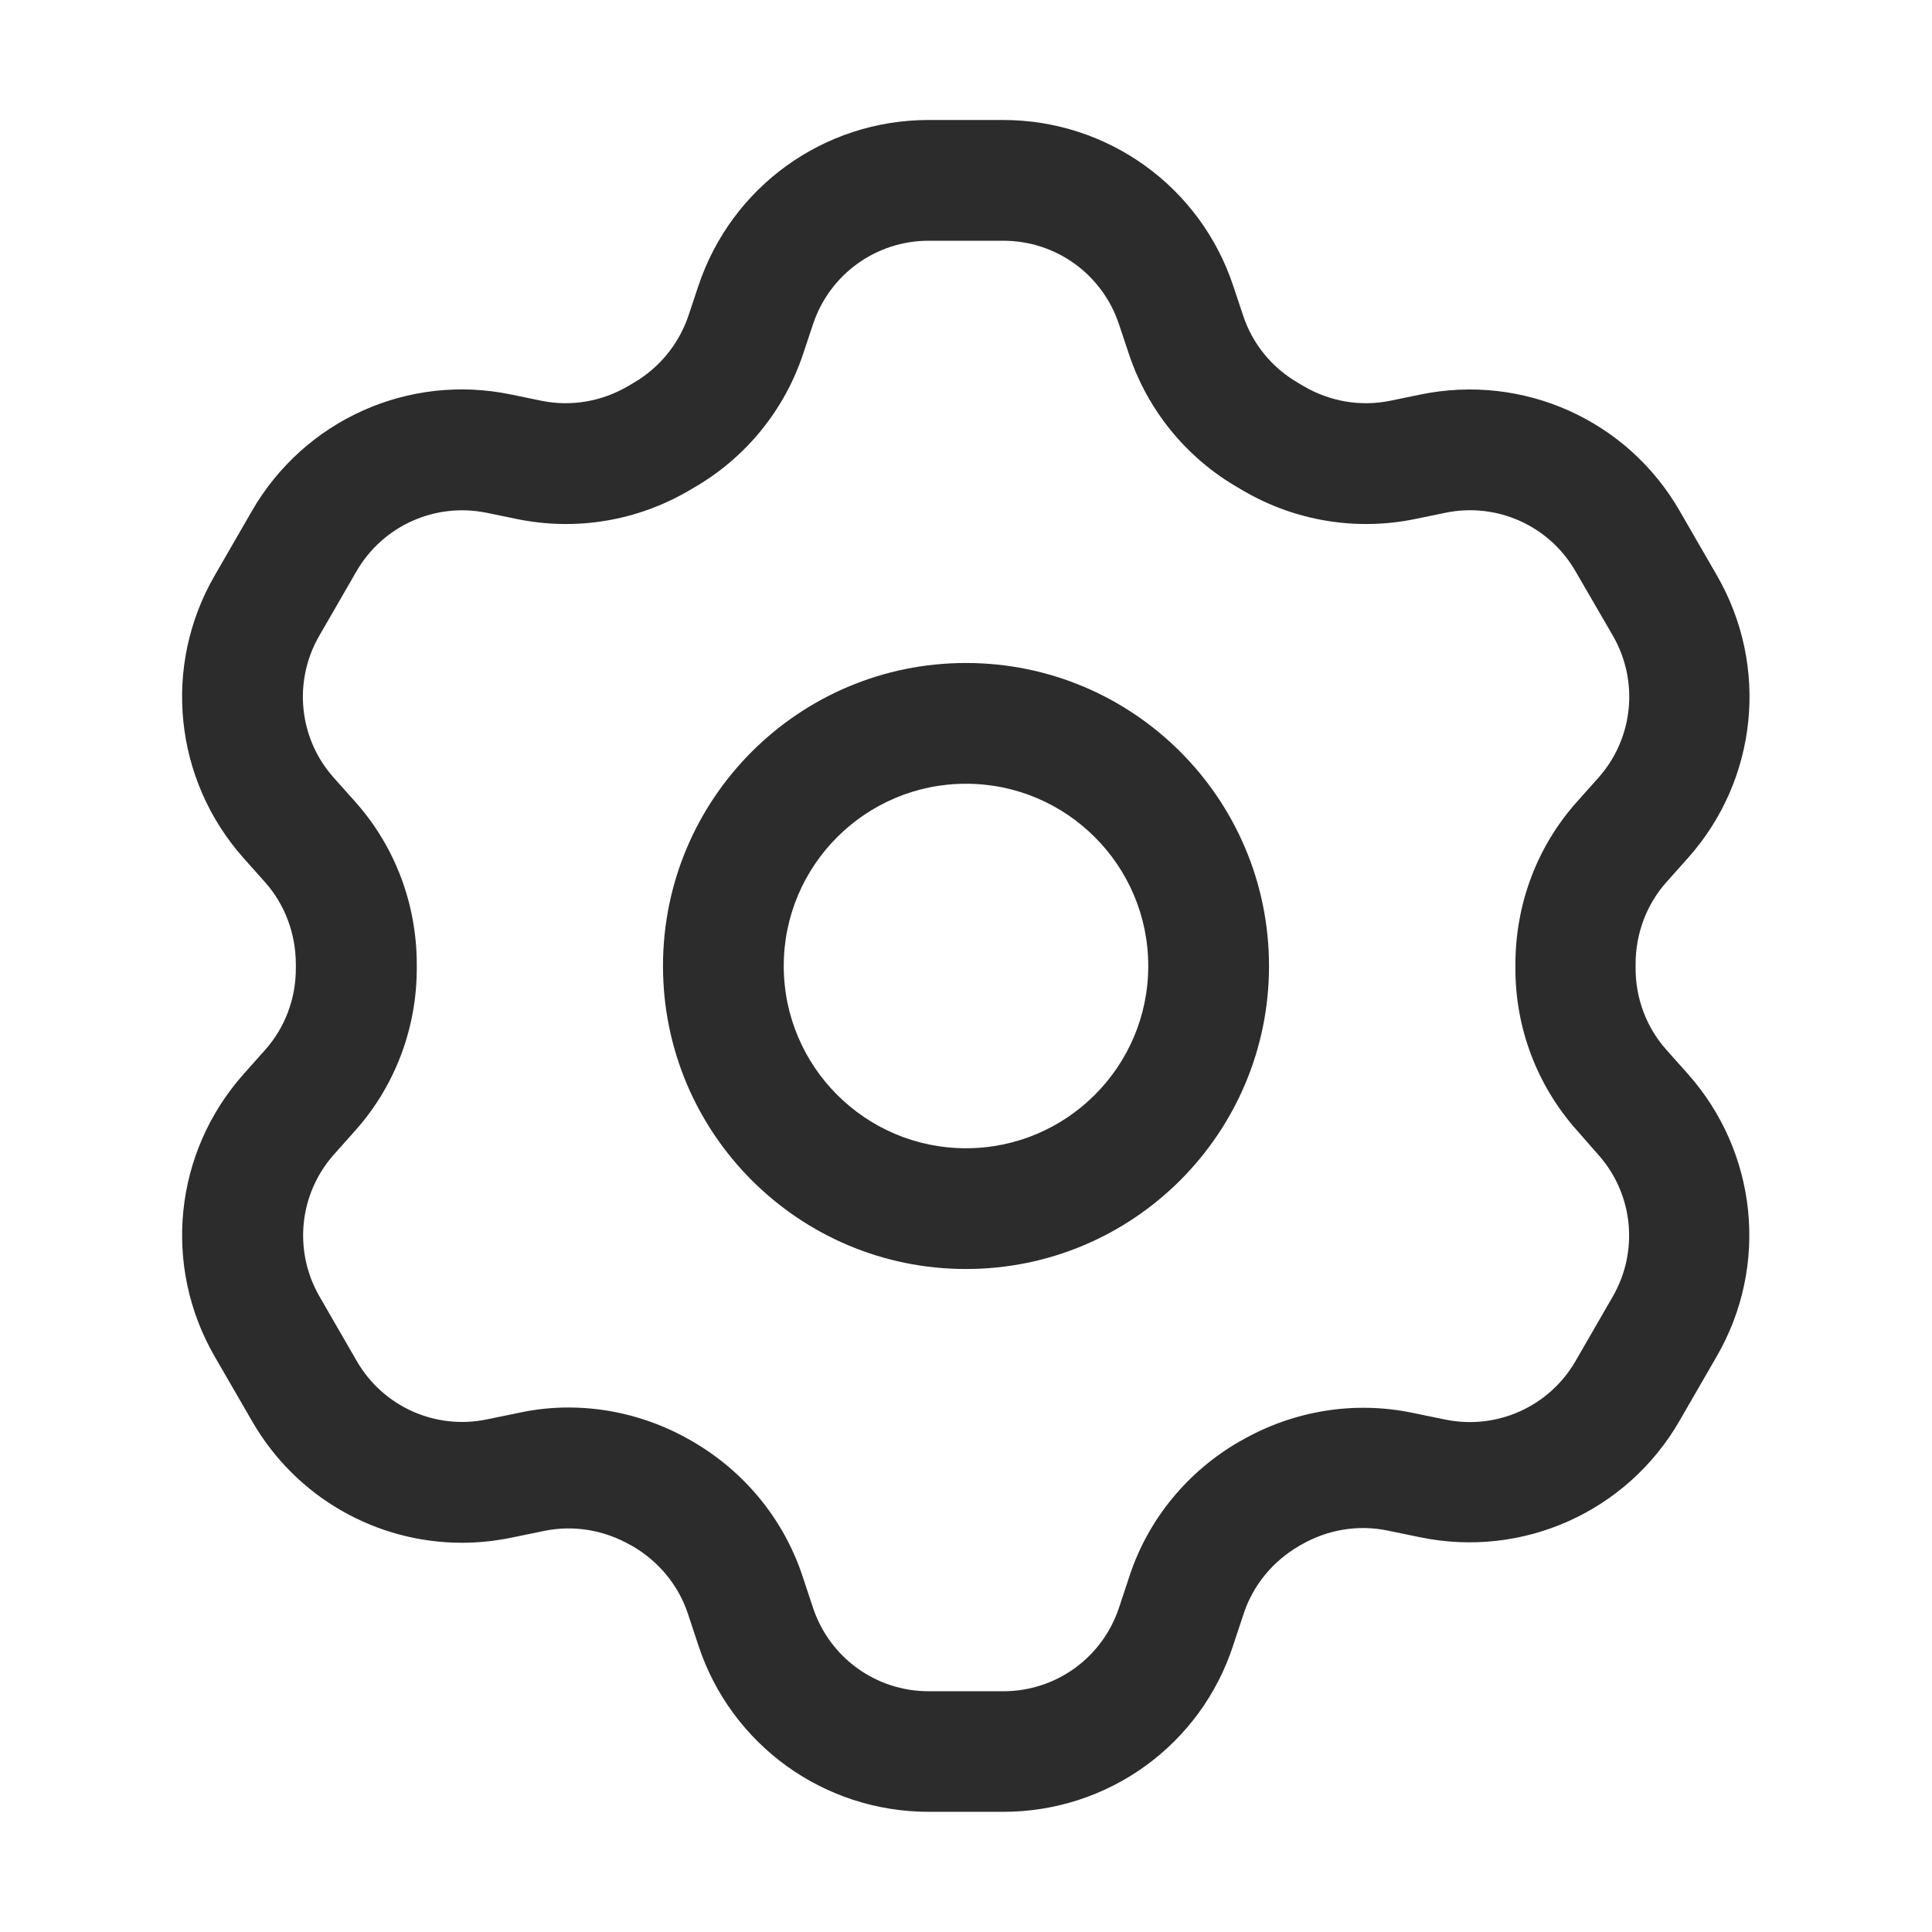
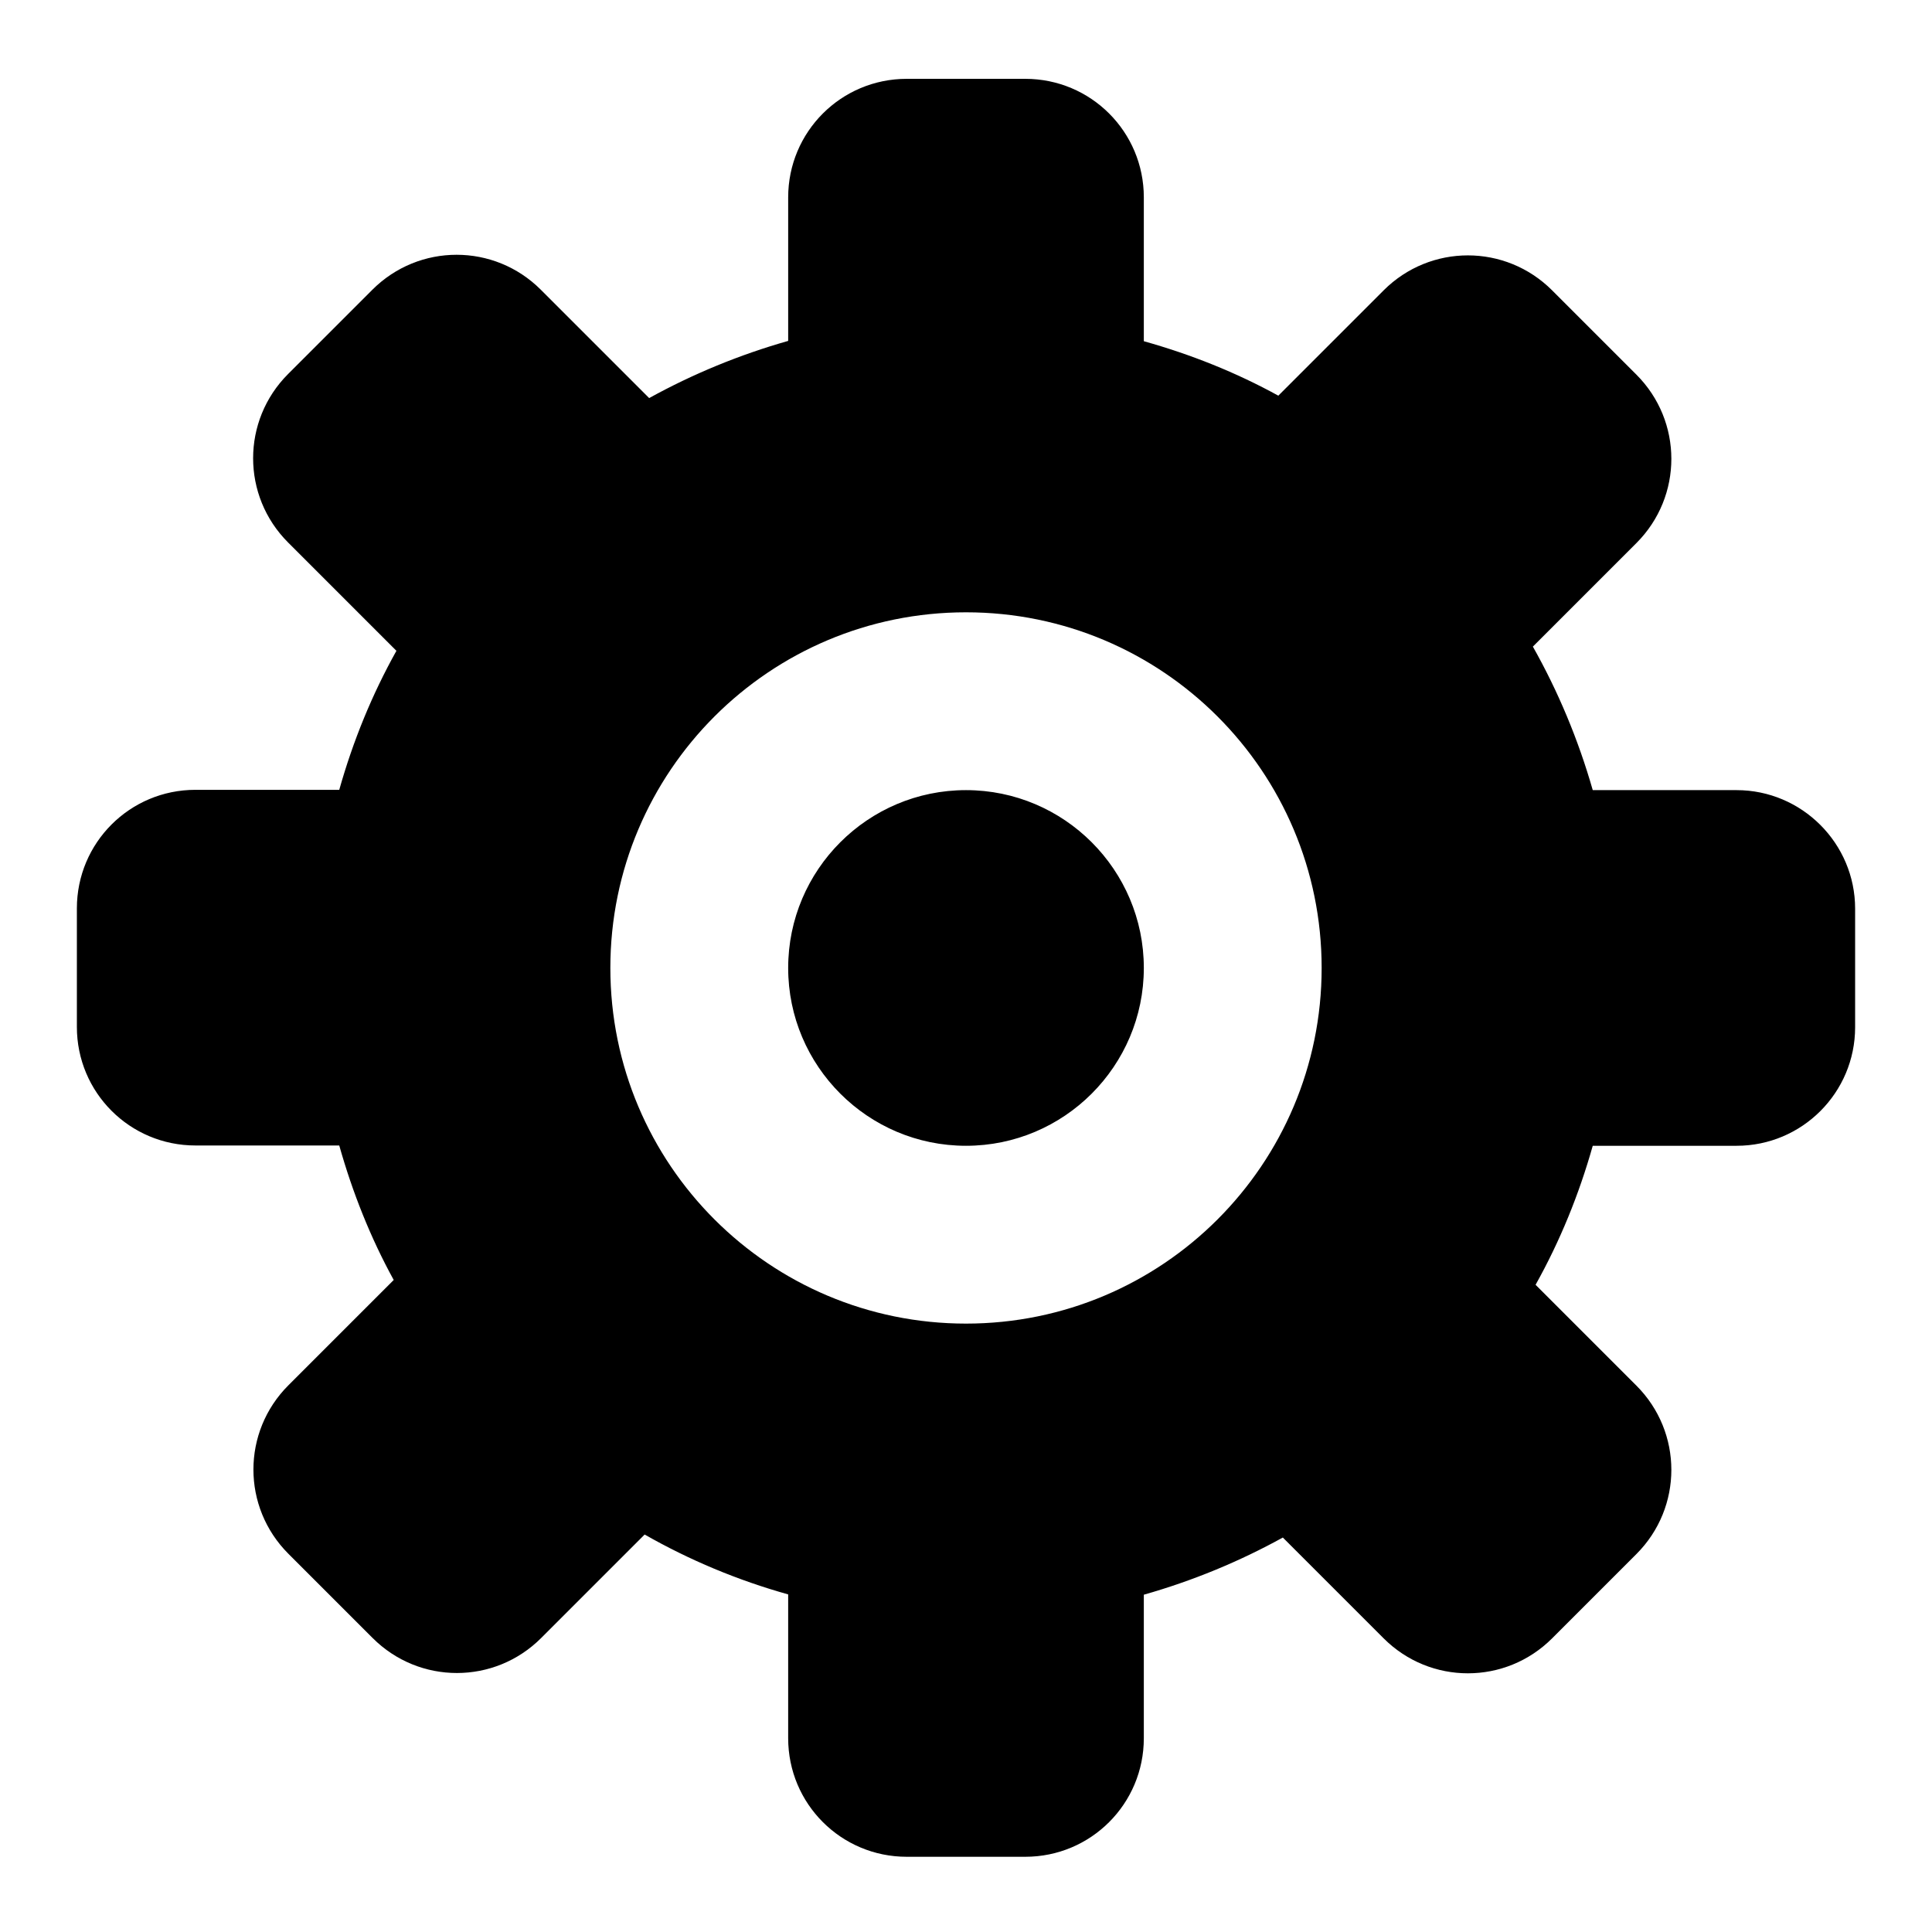
- <svg xmlns="http://www.w3.org/2000/svg" t="1578231614119" class="icon" viewBox="0 0 1024 1024" version="1.1" p-id="10421" width="128" height="128">
+ <svg xmlns="http://www.w3.org/2000/svg" t="1578724213321" class="icon" viewBox="0 0 1024 1024" version="1.1" p-id="3480" width="128" height="128">
  <defs>
    <style type="text/css" />
  </defs>
-   <path d="M512 415.4c53.3 0 96.6 43.3 96.6 96.6s-43.3 96.6-96.6 96.6-96.6-43.3-96.6-96.6 43.3-96.6 96.6-96.6m0-64c-88.7 0-160.6 71.9-160.6 160.6S423.3 672.6 512 672.6 672.6 600.7 672.6 512 600.7 351.4 512 351.4z" fill="#2c2c2c" p-id="10422" />
-   <path d="M531.8 960.3h-39.6c-55.5 0-104.6-35.4-122-88.1l-5.6-16.9c-5-15.1-15.5-27.8-29.5-35.9l-0.6-0.3c-14.2-8.2-30.5-10.9-46-7.7L271 815c-8.7 1.8-17.5 2.7-26.1 2.7-45.3 0-87.9-23.9-111.2-64.3L113.8 719C86 670.9 92.2 610.8 129.1 569.3l11.4-12.8c10.6-11.9 16.4-27.3 16.3-43.5v-1.9c0-16.2-5.8-31.7-16.3-43.5L129 454.7C92.2 413.2 86 353.1 113.8 305l19.8-34.3c27.8-48.1 83-72.9 137.3-61.6l16 3.3c15.6 3.2 31.9 0.5 45.9-7.7 0.9-0.5 1.8-1.1 2.7-1.6 13.9-8 24.3-20.7 29.4-35.8l5.2-15.6c17.5-52.7 66.5-88.1 122-88.1h39.6c55.5 0 104.6 35.4 122 88.1l5.2 15.6c5 15.1 15.4 27.8 29.4 35.8 0.9 0.5 1.8 1.1 2.7 1.6 14 8.2 30.3 10.9 45.9 7.7l16-3.3c54.4-11.2 109.6 13.5 137.3 61.6L910 305c27.8 48.1 21.6 108.3-15.3 149.7l-11.5 12.9c-10.5 11.8-16.3 27.2-16.3 43.4v1.9c-0.1 16.1 5.7 31.6 16.3 43.5l11.4 12.8c36.9 41.5 43.1 101.7 15.3 149.7l-19.8 34.3c-27.8 48.1-83 72.8-137.3 61.6l-17.5-3.6c-15.5-3.2-31.8-0.5-45.9 7.7l-0.7 0.4c-14 8.1-24.5 20.8-29.5 35.9l-5.6 16.9c-17.2 52.8-66.3 88.2-121.8 88.2zM301.3 746c22.6 0 45 6 65.1 17.6l0.5 0.3c27.7 16 48.4 41.3 58.4 71.3l5.6 16.9c8.8 26.5 33.4 44.3 61.3 44.3h39.6c27.9 0 52.5-17.8 61.3-44.3l5.6-16.9c9.9-30 30.7-55.3 58.3-71.2l0.6-0.3c27.7-16 60-21.3 90.9-14.9l17.5 3.6c27.3 5.6 55-6.8 69-30.9l19.8-34.3c13.9-24.1 10.9-54.4-7.7-75.2l-11.4-13c-21.1-23.7-32.7-54.4-32.5-86.3v-1.6c0-31.9 11.5-62.5 32.5-86l11.5-12.9c18.5-20.8 21.6-51 7.7-75.2L835 302.7c-13.9-24.1-41.7-36.6-69-30.9l-16 3.3c-31.1 6.4-63.5 1.1-91.2-15.1-0.7-0.4-1.5-0.9-2.2-1.3-27.6-15.8-48.3-41.1-58.3-71.2l-5.2-15.6c-8.8-26.5-33.4-44.3-61.3-44.3h-39.6c-27.9 0-52.5 17.8-61.3 44.3l-5.2 15.6c-10 30.1-30.7 55.4-58.3 71.2-0.7 0.4-1.5 0.9-2.2 1.3-27.7 16.2-60 21.5-91.2 15.1l-16-3.3c-27.3-5.6-55 6.8-69 30.9L169.2 337c-13.9 24.1-10.9 54.4 7.7 75.2l11.5 12.9c21 23.6 32.5 54.1 32.5 86.1v1.6c0.1 31.9-11.4 62.6-32.5 86.3L177 611.9c-18.5 20.8-21.6 51-7.7 75.2l19.8 34.3c13.9 24.1 41.7 36.6 69 30.9l17.5-3.6c8.4-1.8 17.1-2.7 25.7-2.7z" fill="#2c2c2c" p-id="10423" />
+   <path d="M920.42 418.786l-76.23 0c-7.655-26.792-18.34-52.308-31.736-76.07l54.86-54.86c24.719-24.719 24.719-64.588 0-89.307l-44.653-44.653c-24.719-24.719-64.588-24.719-89.307 0l-55.817 55.817c-22.327-12.28-46.248-21.848-71.286-28.865L606.251 104.617c0-34.766-28.068-62.834-62.834-62.834l-62.834 0c-34.766 0-62.834 28.068-62.834 62.834l0 76.07c-25.835 7.336-50.554 17.542-73.678 30.301l-57.412-57.412c-24.719-24.719-64.588-24.719-89.307 0l-44.653 44.653c-24.719 24.719-24.719 64.588 0 89.307l57.412 57.412c-12.918 23.124-22.965 47.684-30.301 73.678L103.58 418.626c-34.766 0-62.834 28.068-62.834 62.834l0 62.834c0 34.766 28.068 62.834 62.834 62.834l76.23 0c7.017 24.878 16.586 48.959 28.865 71.286l-55.817 55.817c-24.719 24.719-24.719 64.588 0 89.307l44.653 44.653c24.719 24.719 64.588 24.719 89.307 0l54.86-54.86c23.762 13.556 49.278 24.24 76.07 31.736l0 76.23c0 34.766 28.068 62.834 62.834 62.834l62.834 0c34.766 0 62.834-28.068 62.834-62.834L606.251 845.227c25.835-7.336 50.554-17.542 73.678-30.301l53.425 53.425c24.719 24.719 64.588 24.719 89.307 0l44.653-44.653c24.719-24.719 24.719-64.588 0-89.307L813.889 680.966c12.918-23.124 22.965-47.684 30.301-73.678l76.23 0c34.766 0 62.834-28.227 62.834-62.834L983.254 481.62C983.254 447.013 955.026 418.786 920.42 418.786M512 701.538c-104.138 0-188.501-84.363-188.501-188.501 0-104.138 84.363-188.501 188.501-188.501 104.138 0 188.501 84.363 188.501 188.501C700.501 617.175 616.138 701.538 512 701.538M512 418.786c-51.989 0-94.251 42.261-94.251 94.251 0 51.989 42.261 94.251 94.251 94.251 51.989 0 94.251-42.261 94.251-94.251C606.251 461.047 563.989 418.786 512 418.786" p-id="3481" />
</svg>
